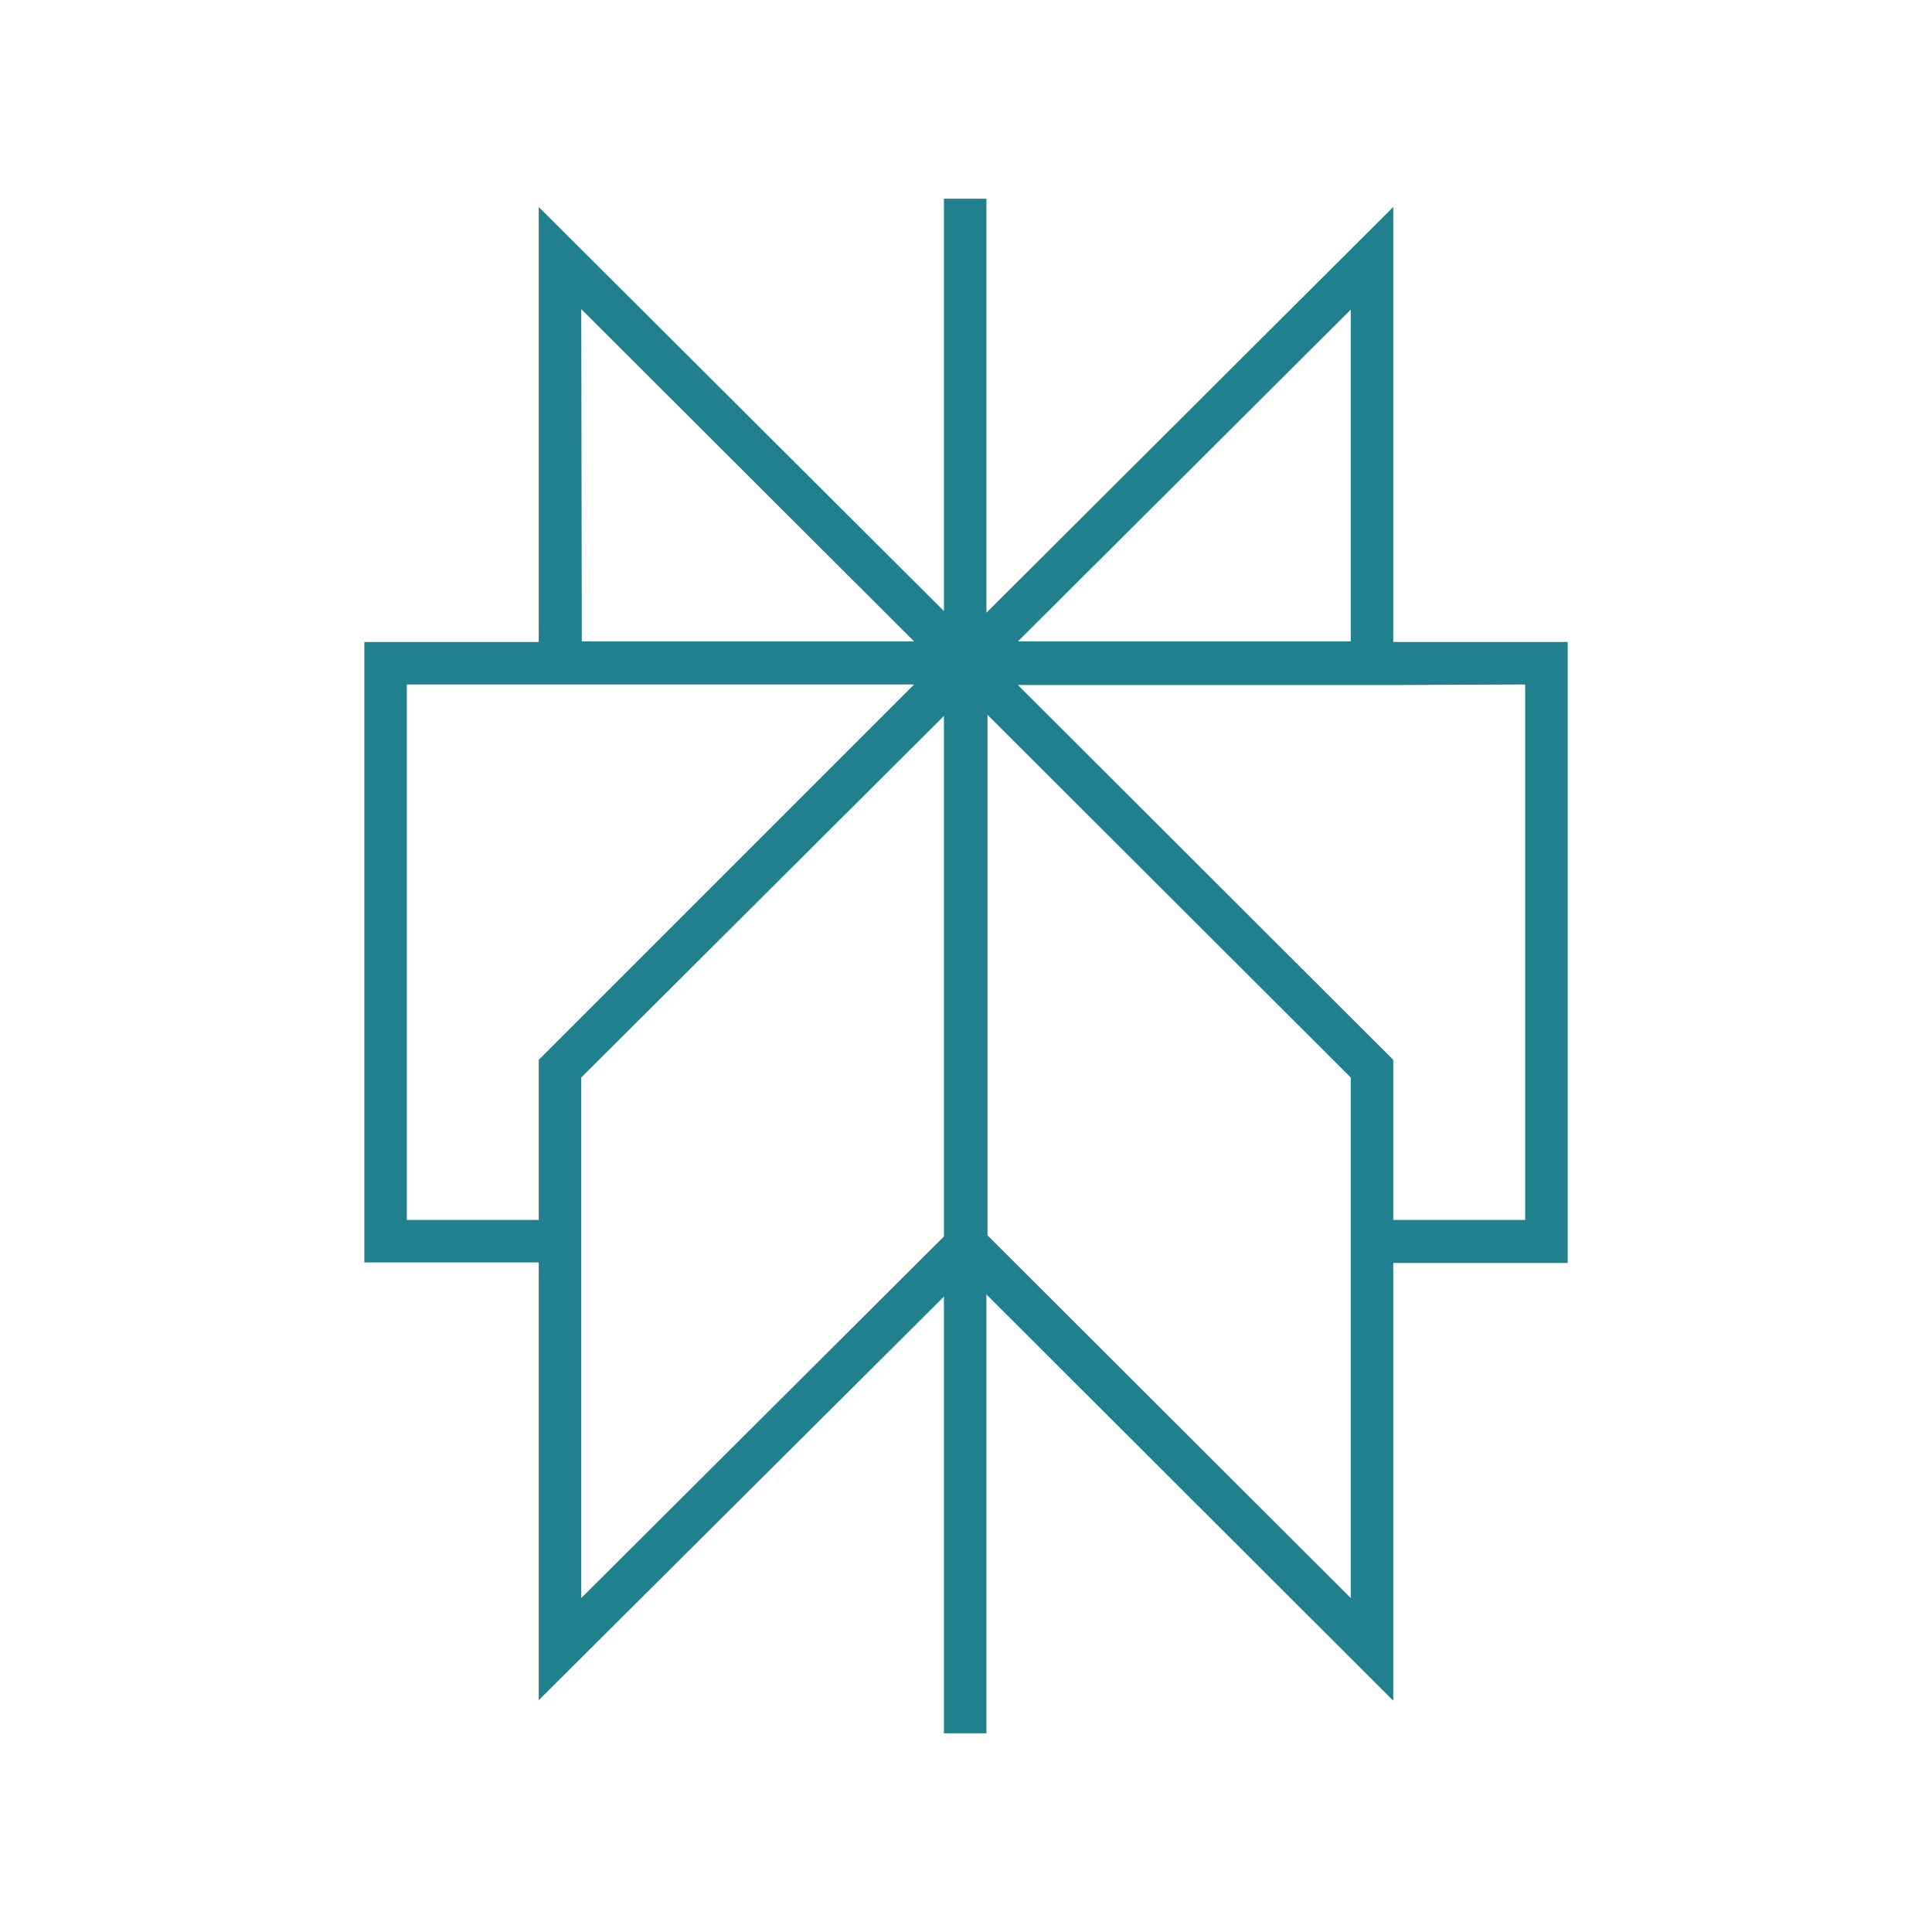
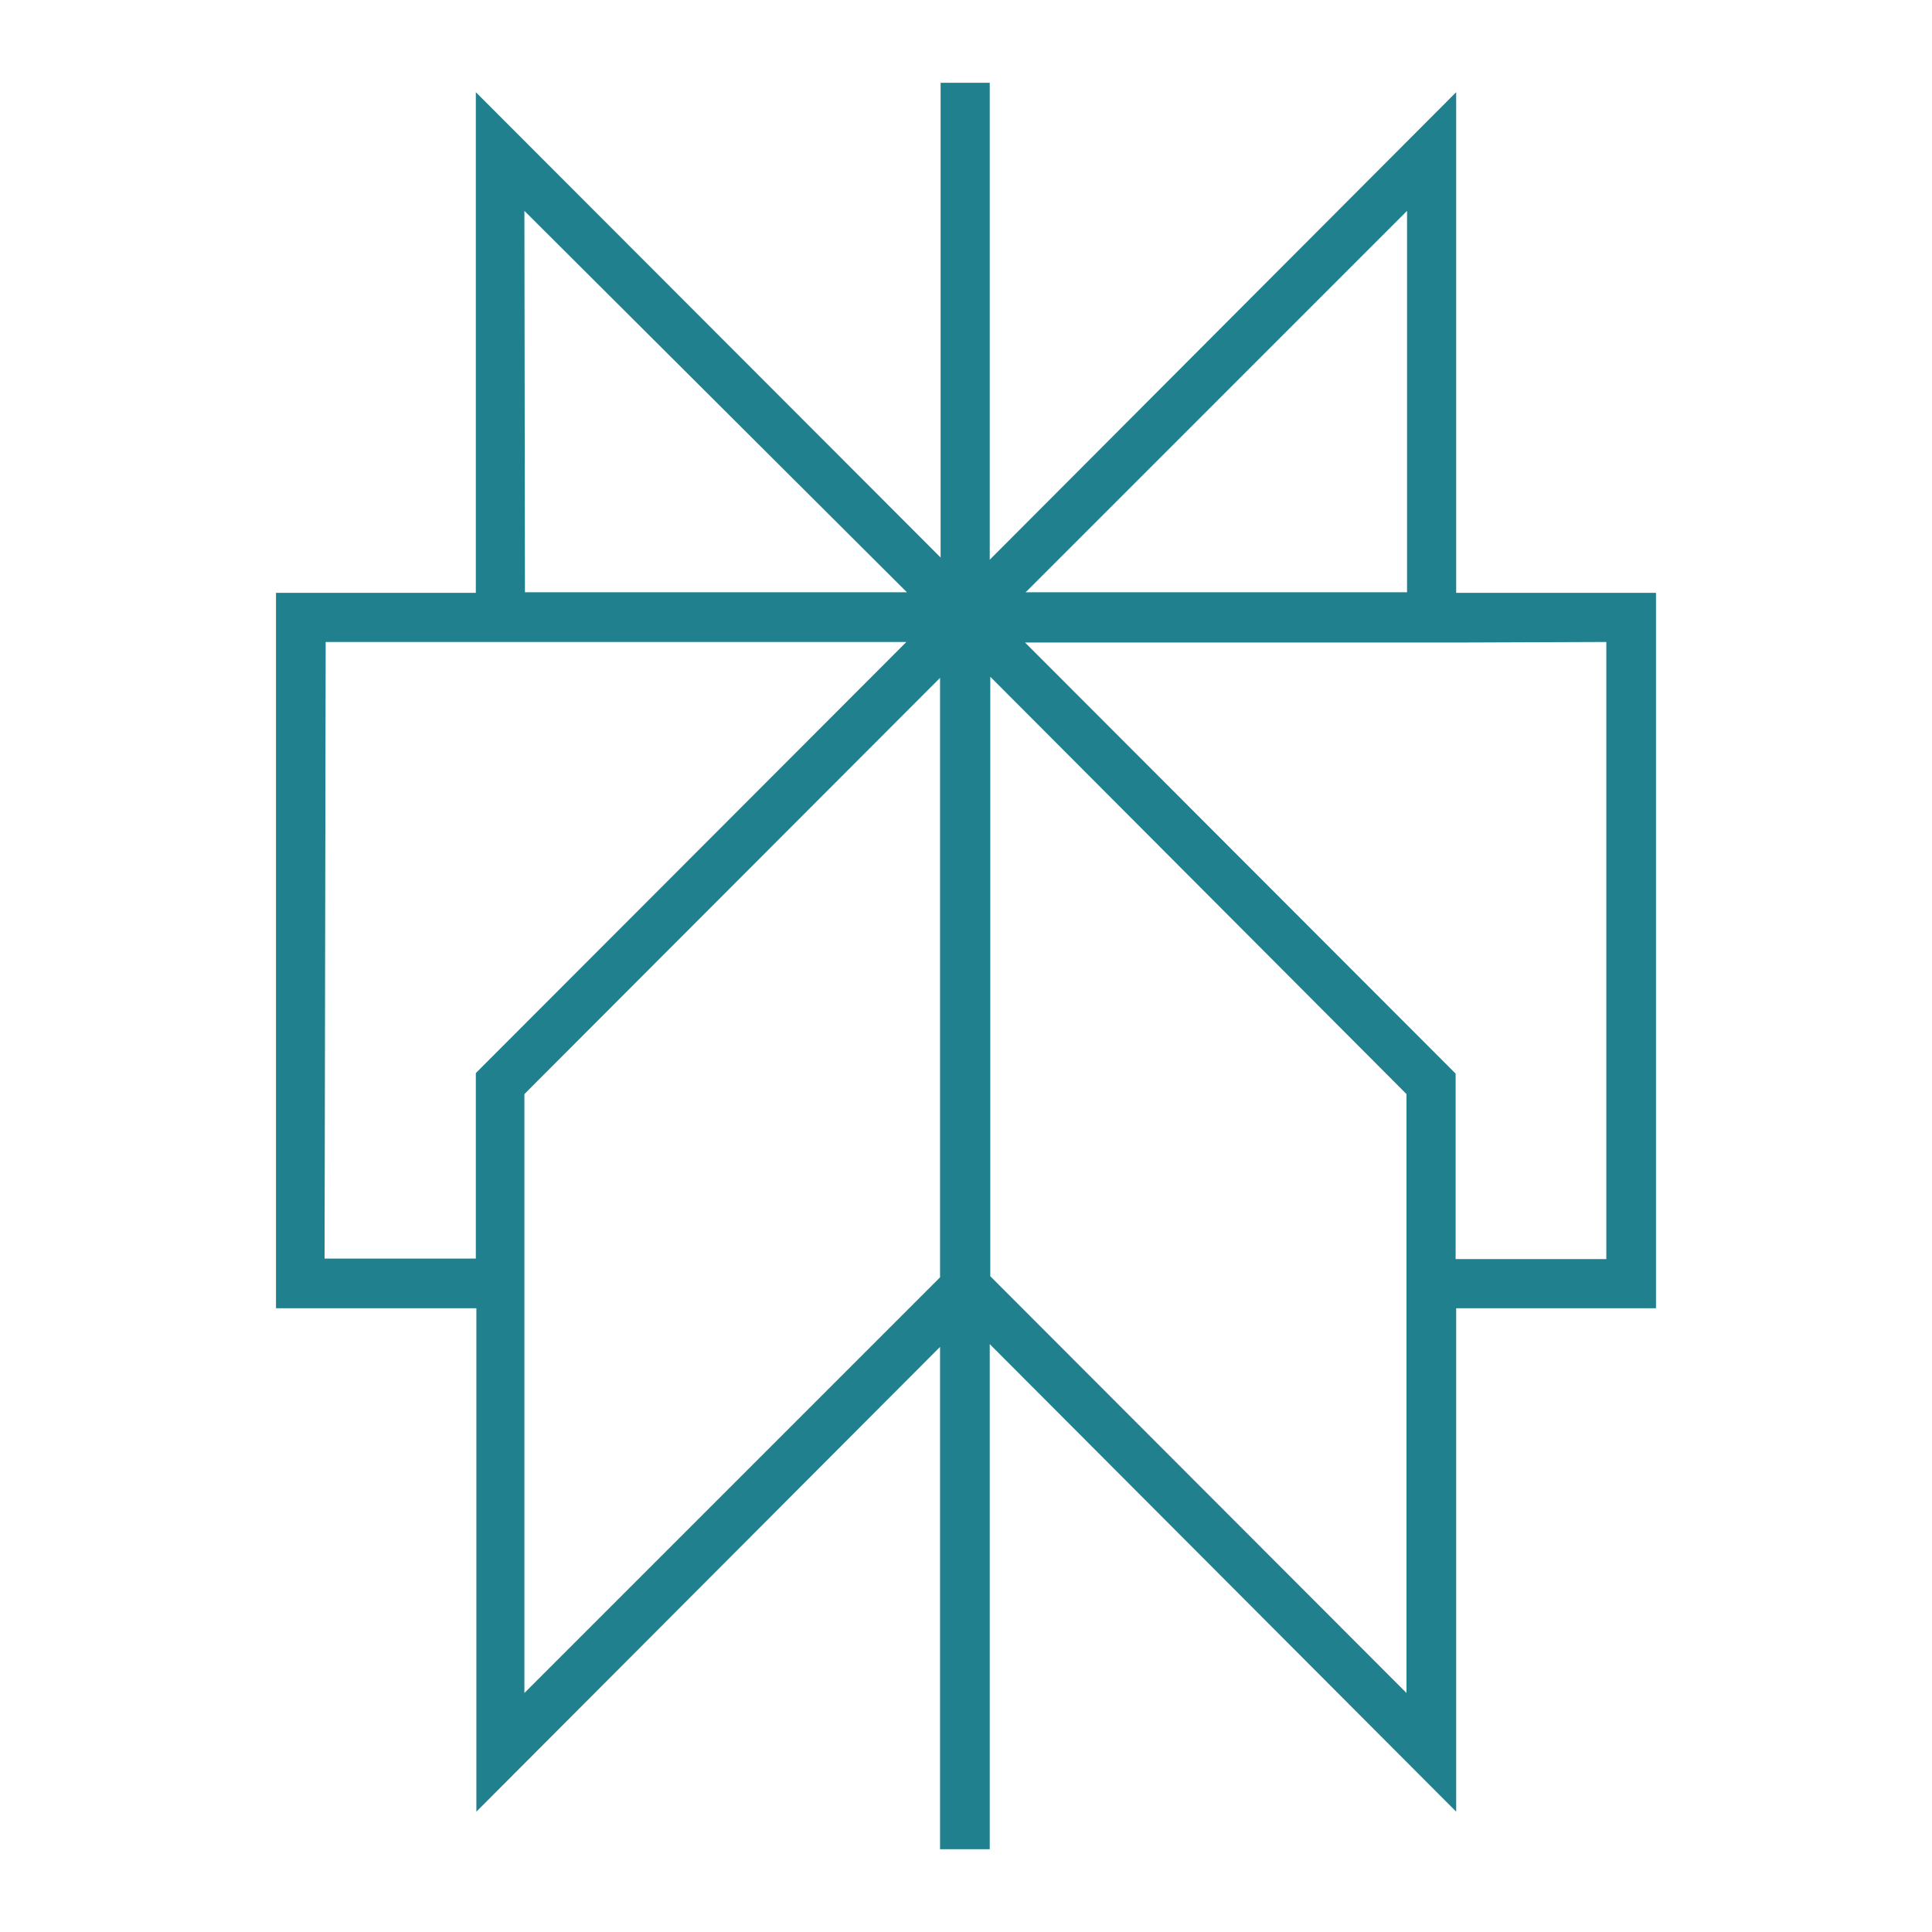
<svg xmlns="http://www.w3.org/2000/svg" fill="none" viewBox="0 0 350 350">
-   <path fill="#20808d" d="M178.7 36v75l73.7-73.5v78.8H284v112.5h-31.6v79.3l-73.7-73.6V314H171v-79.1L97.6 308v-79.3H66V116.3h31.6V37.5l73.4 73.2V36zm-73.4 159.2v94.3L171 224v-94.3zm73.6 28.6 65.8 65.7v-94.3l-65.8-65.7zm73.5-99.7h-68l68 67.9v29h23.9v-97zM73.7 221h23.9v-29l68-68H73.7zm110.7-104.8h60.3V56.1zm-79 0h60.2L105.3 56z" />
+   <path fill="#20808d" d="M179.3 15v86.4l84.5-84.7v90.7H300V237h-36.2v91.2l-84.5-84.7V335h-9v-91l-84 84.2V237H50V107.4h36.2V16.7l84.2 84.3V15zM95 198.2v108.5l75.3-75.3V122.8zm84.4 33 75.4 75.5V198.2l-75.4-75.6zm84.3-114.8h-78l78 78.1v33.6H291V116.3zM58.8 228h27.4v-33.6l78-78.1H59zm127-120.7h69.1V38.2zm-90.7 0h69.2L95 38.2z" />
</svg>
